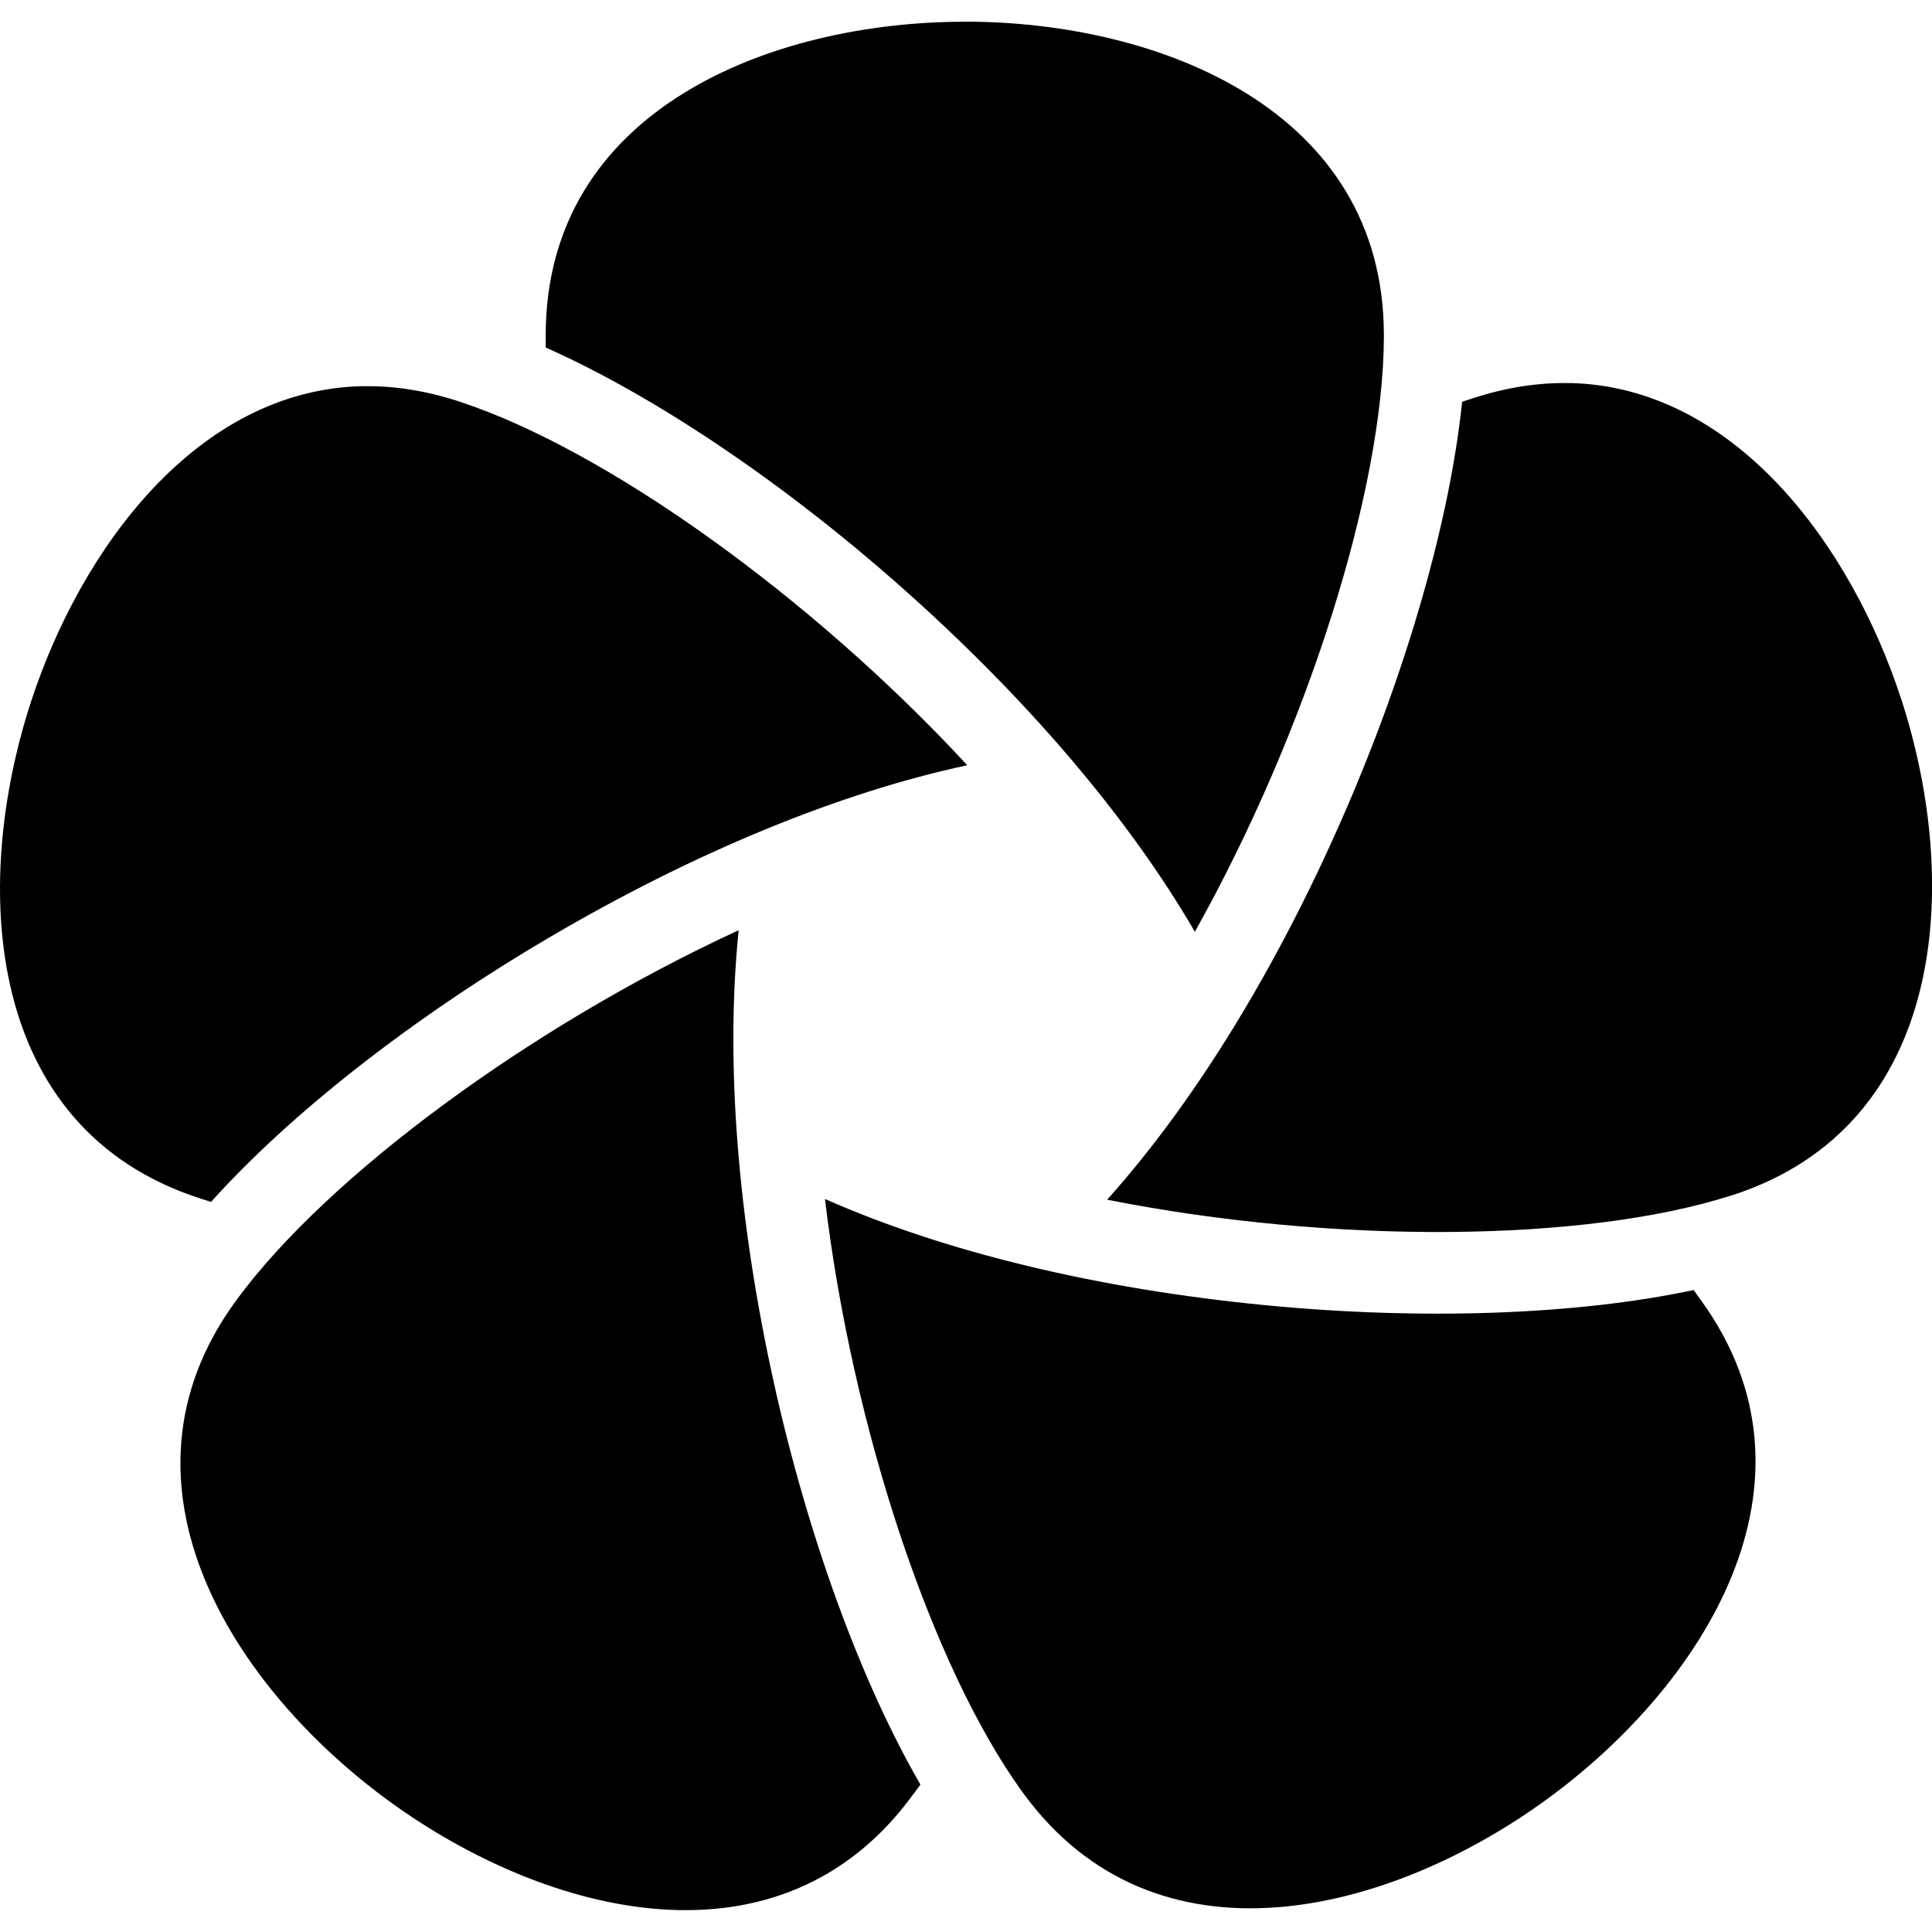
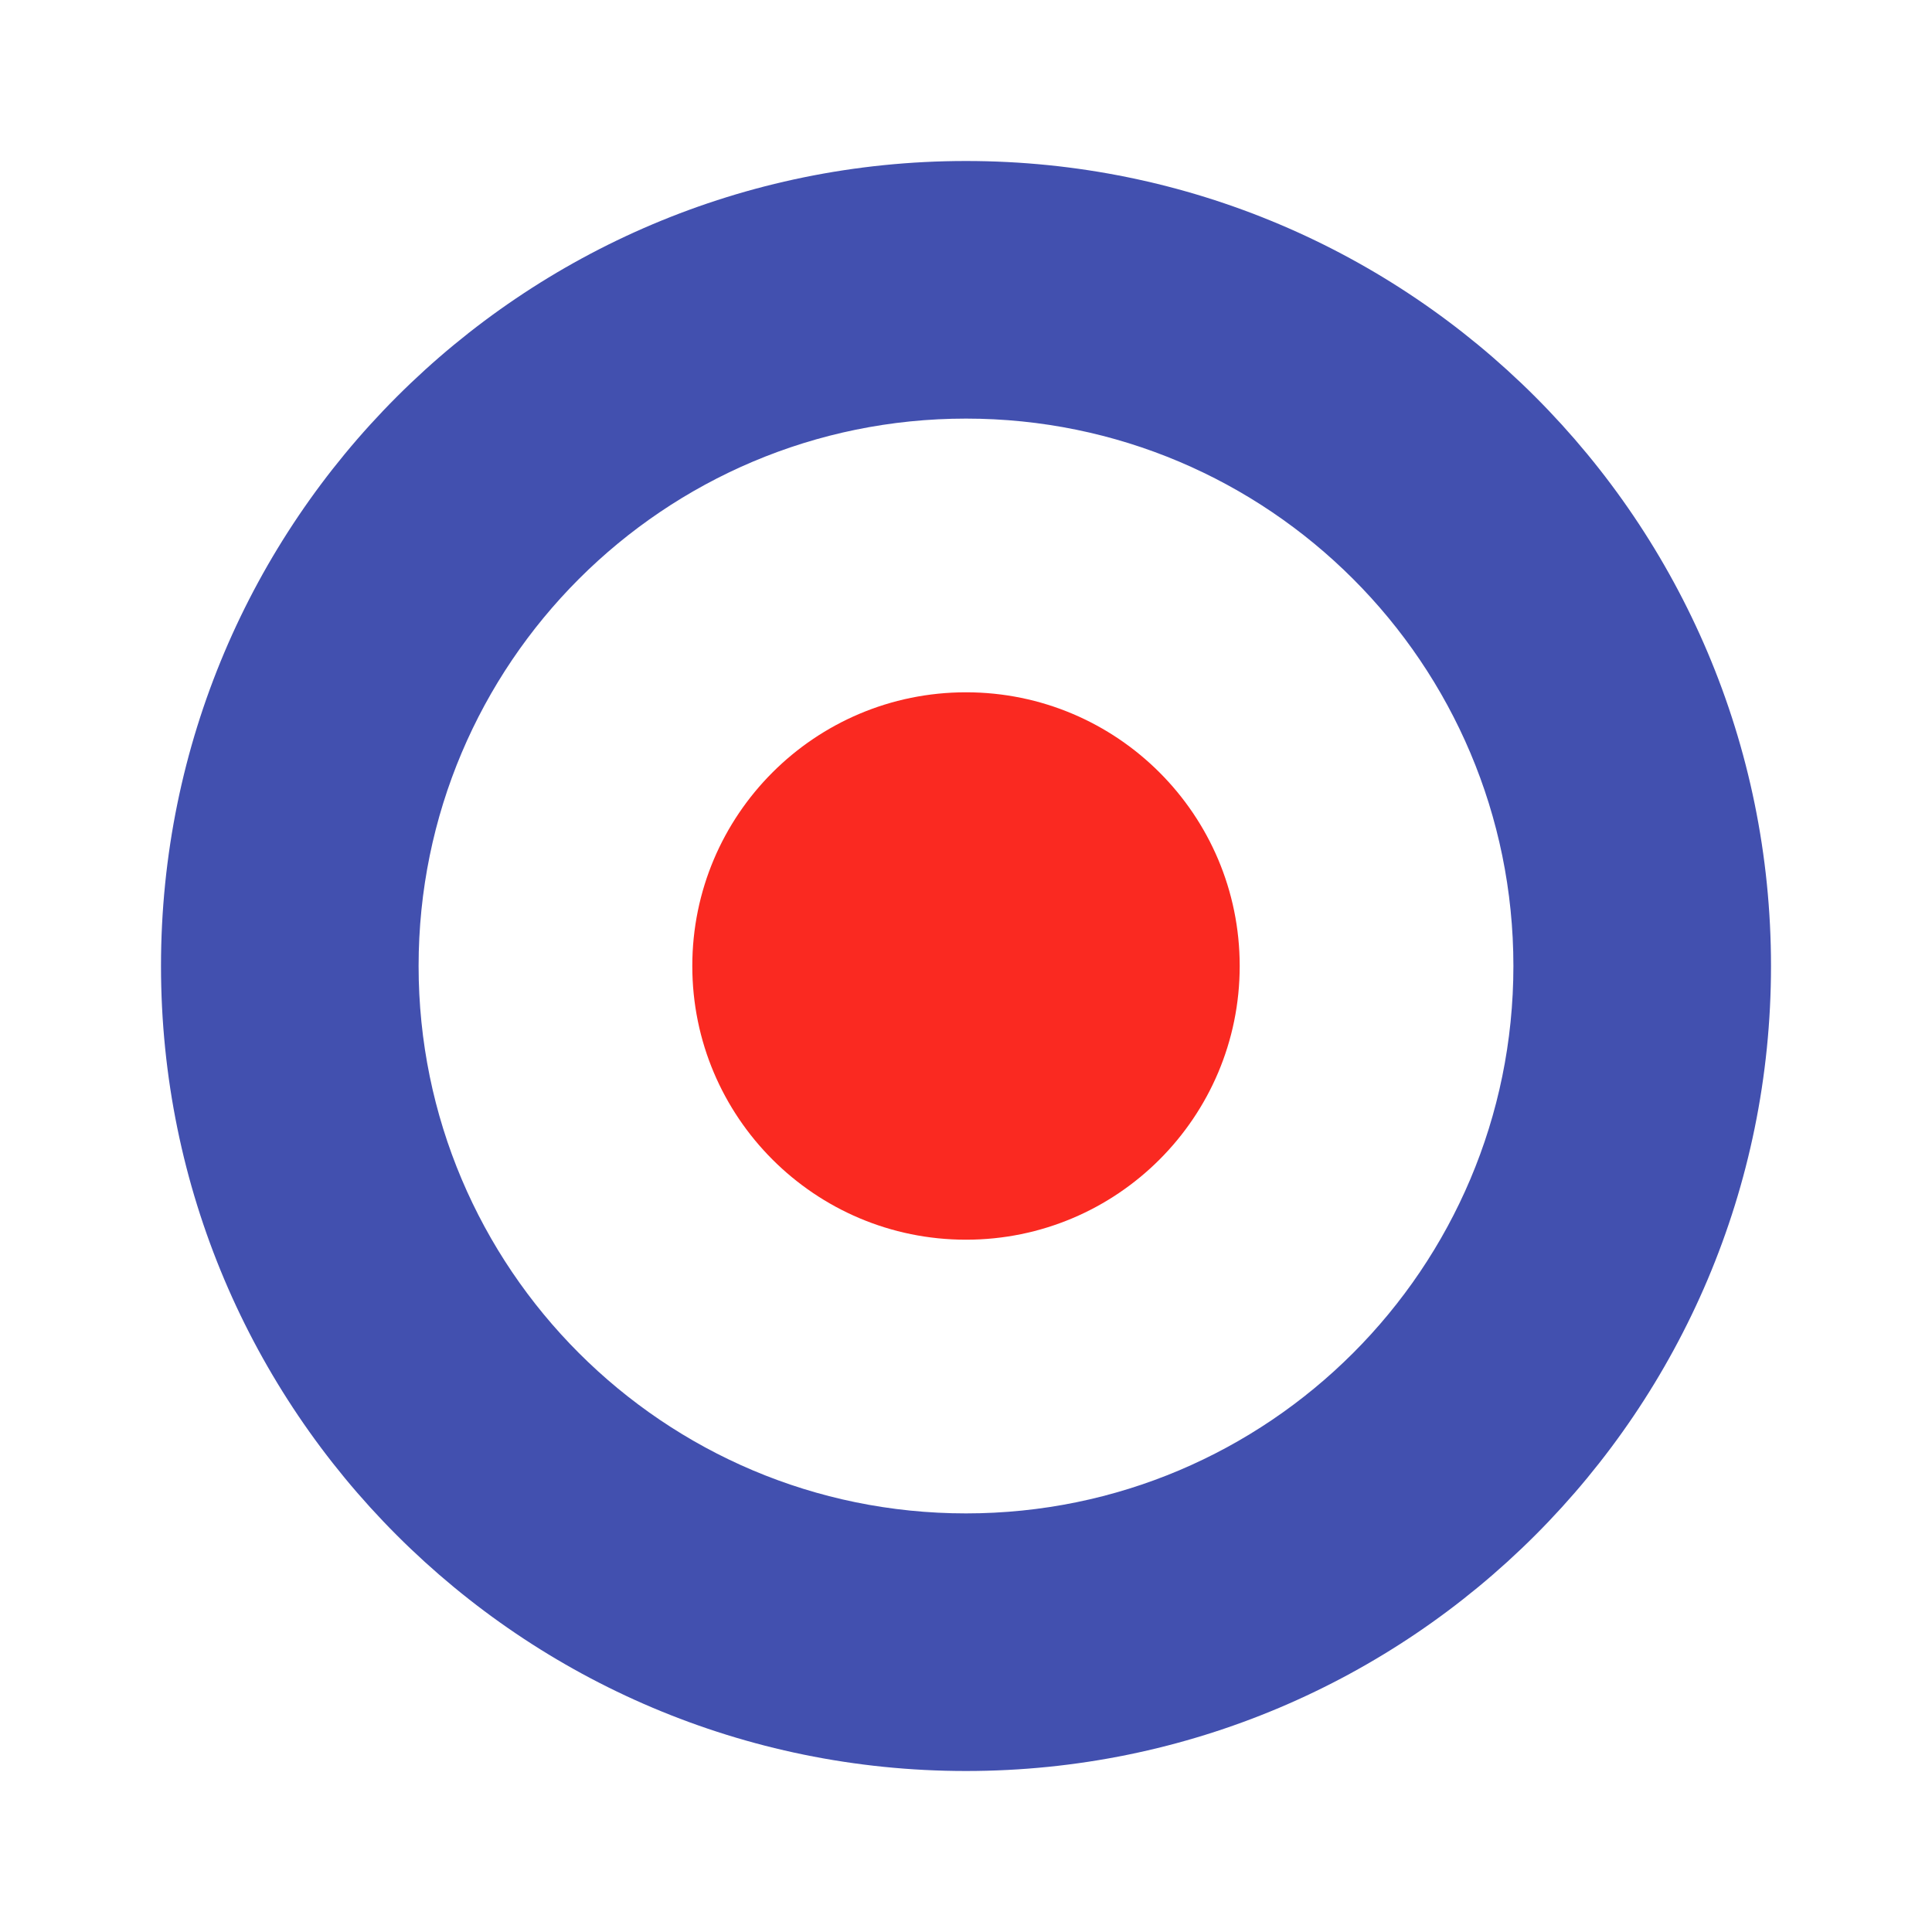
- <svg xmlns="http://www.w3.org/2000/svg" role="img" viewBox="0 0 24 24">
-   <path d="M11.986.27c-2.409 0-5.207 1.091-5.207 3.895v.152c1.343.597 2.935 1.663 4.412 2.971 1.571 1.391 2.837 2.882 3.652 4.287 1.4-2.503 2.336-5.478 2.348-7.373V4.164c0-2.804-2.796-3.895-5.205-3.895m7.512 4.49c-.378-.008-.775.05-1.191.185-.037.012-.086.028-.144.047-.152 1.461-.676 3.304-1.463 5.113-.837 1.924-1.863 3.59-2.947 4.799 2.813.558 5.931.527 7.736-.047.013-.004.025-.006.035-.01 2.667-.867 2.84-3.864 2.096-6.154-.628-1.933-2.081-3.89-4.121-3.934m-14.996.039C2.462 4.842 1.009 6.797.381 8.73c-.744 2.291-.571 5.288 2.096 6.154l.144.047c.982-1.093 2.487-2.276 4.188-3.277 1.809-1.065 3.619-1.808 5.207-2.148-1.948-2.105-4.488-3.913-6.287-4.51l-.035-.012c-.417-.135-.814-.194-1.191-.186m4.672 6.758c-2.604 1.202-5.109 3.06-6.232 4.586l-.021.029c-1.648 2.268-.027 4.795 1.922 6.211 1.949 1.416 4.852 2.176 6.5-.092.023-.031.054-.071.09-.121-.736-1.272-1.396-3.072-1.822-4.998-.453-2.049-.602-4-.436-5.615m1.072 3.338c.339 2.848 1.331 5.804 2.436 7.344l.021.029c1.648 2.268 4.551 1.508 6.5.092 1.949-1.416 3.57-3.943 1.922-6.211-.023-.031-.052-.073-.088-.123-1.437.307-3.352.379-5.316.189-2.089-.202-3.99-.662-5.475-1.32" />
+ <svg xmlns="http://www.w3.org/2000/svg" viewBox="0 0 24 24">
+   <path fill="#4250af" d="M12 2a10 10 0 1 0 0 20 10 10 0 0 0 0-20zm0 3.2a6.8 6.8 0 1 1 0 13.6 6.8 6.8 0 0 1 0-13.6z" />
+   <circle cx="12" cy="12" r="3.4" fill="#fa2921" />
</svg>
